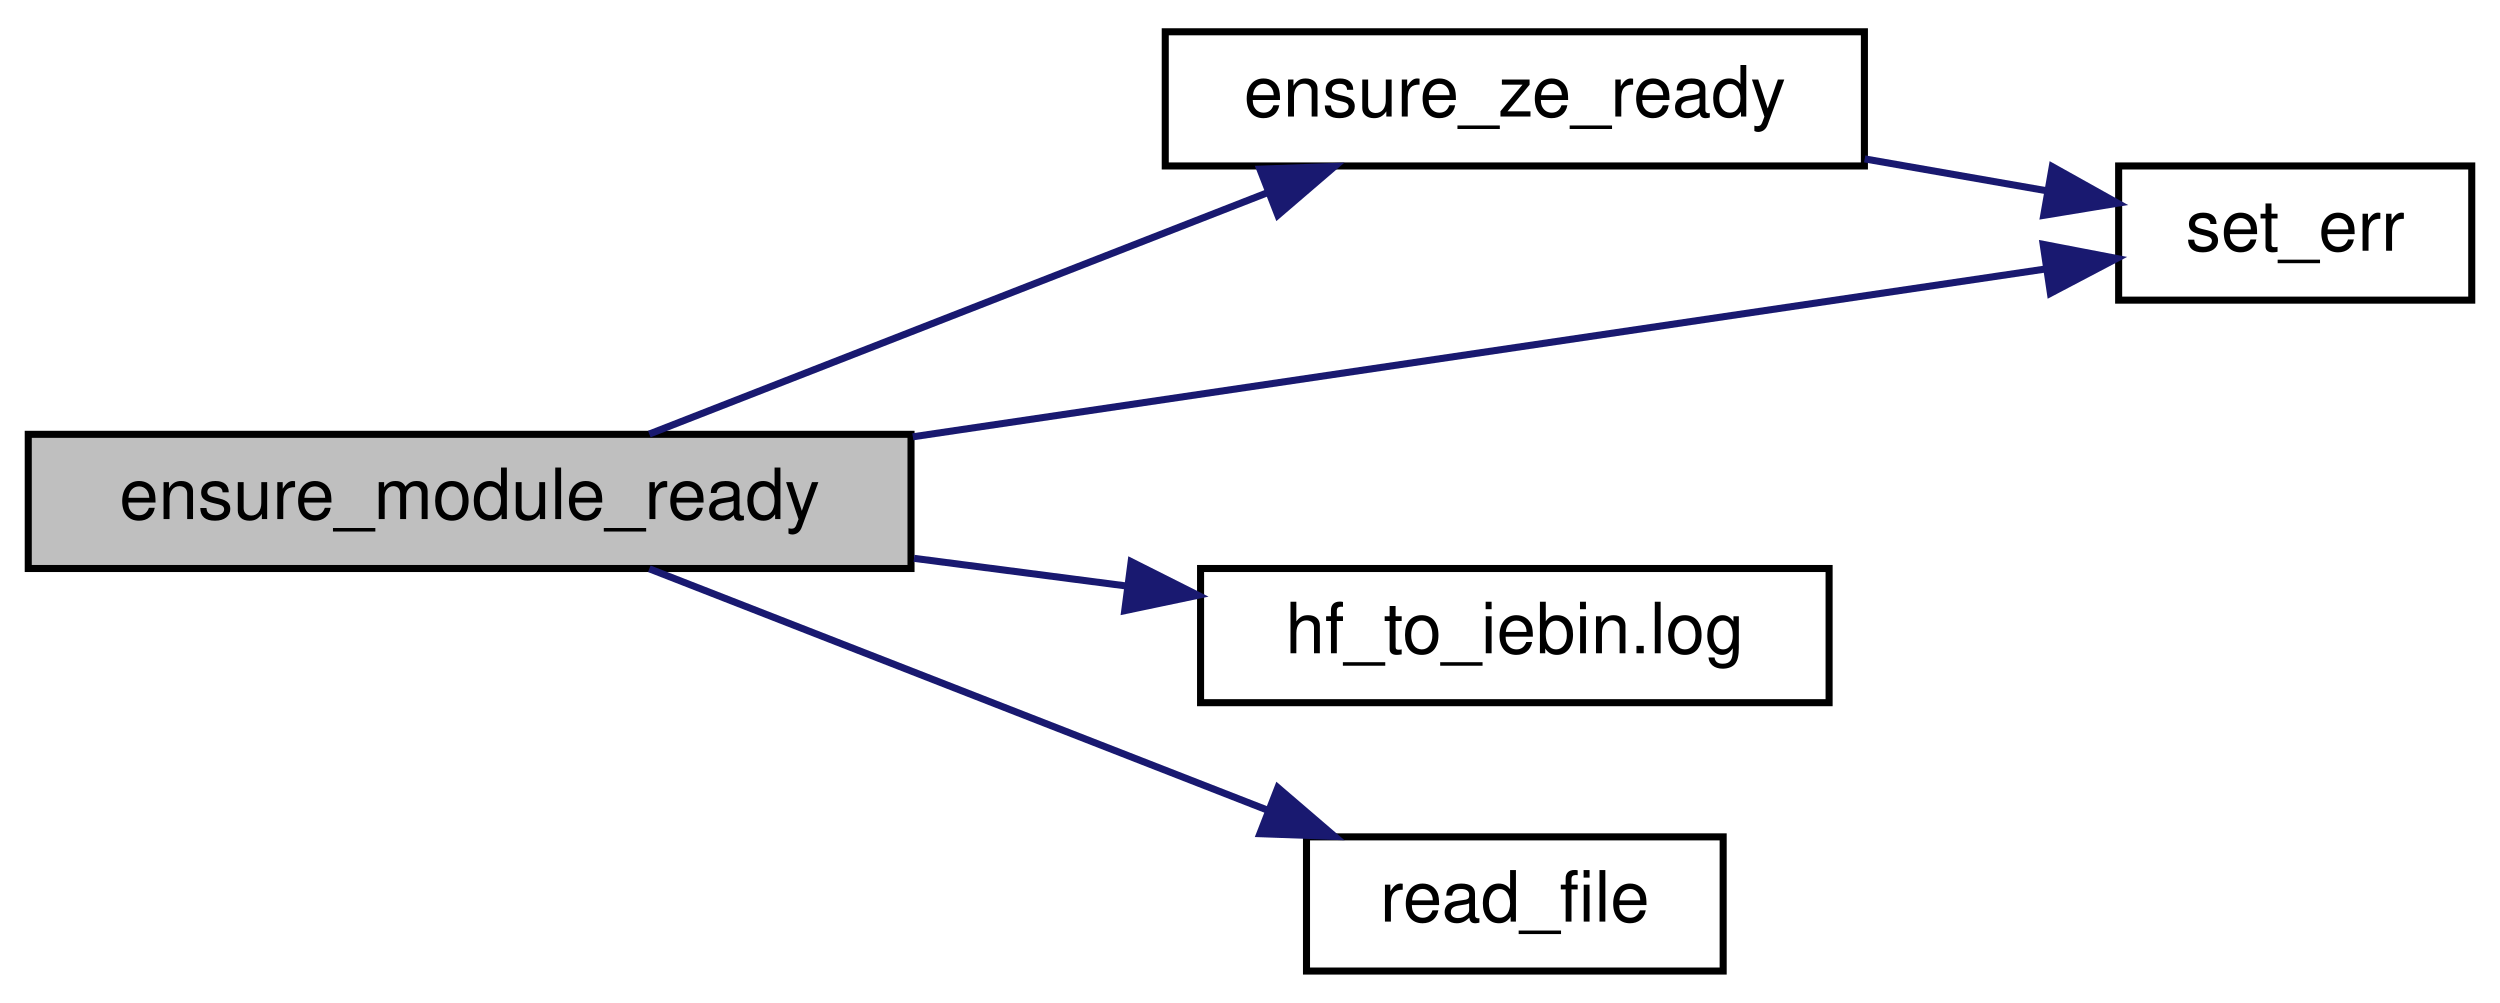
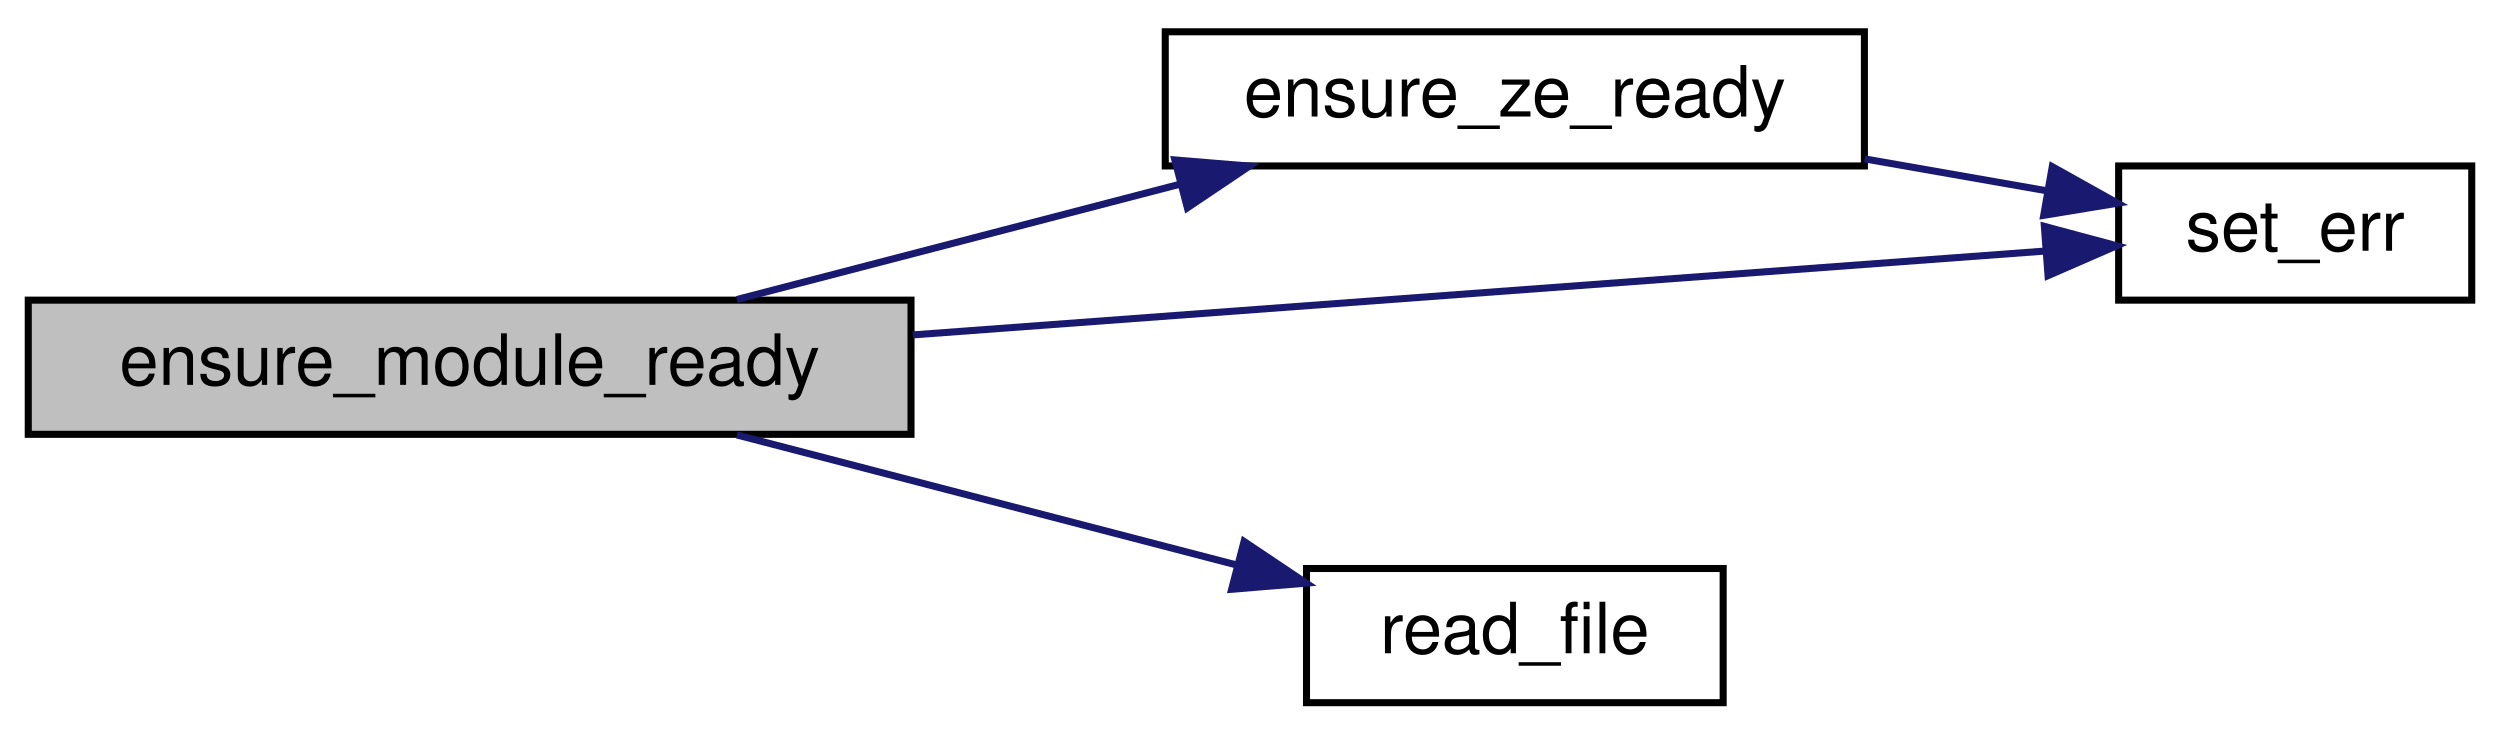
- <svg xmlns="http://www.w3.org/2000/svg" xmlns:xlink="http://www.w3.org/1999/xlink" width="354pt" height="142pt" viewBox="0.00 0.00 354.00 142.00">
-   <g id="graph0" class="graph" transform="scale(1 1) rotate(0) translate(4 138)">
+ <svg xmlns="http://www.w3.org/2000/svg" xmlns:xlink="http://www.w3.org/1999/xlink" width="354pt" height="104pt" viewBox="0.00 0.00 354.00 104.00">
+   <g id="graph0" class="graph" transform="scale(1 1) rotate(0) translate(4 100)">
    <g id="node1" class="node">
      <g id="a_node1">
        <a xlink:title="Ensure the SPIR-V module and all kernel handles are created.">
-           <polygon fill="#bfbfbf" stroke="black" points="0,-57.5 0,-76.5 125,-76.5 125,-57.5 0,-57.5" />
-           <text text-anchor="middle" x="62.5" y="-64.5" font-family="Helvetica,sans-Serif" font-size="10.00">ensure_module_ready</text>
+           <polygon fill="#bfbfbf" stroke="black" points="0,-38.5 0,-57.5 125,-57.5 125,-38.5 0,-38.5" />
+           <text text-anchor="middle" x="62.5" y="-45.5" font-family="Helvetica,sans-Serif" font-size="10.00">ensure_module_ready</text>
        </a>
      </g>
    </g>
    <g id="node2" class="node">
      <g id="a_node2">
        <a xlink:href="ie__kernel__ze_8cpp.html#a88fa59032491ae8cb4c70d153fef5bb0" target="_top" xlink:title="Ensure Level Zero context, device and immediate command list exist.">
-           <polygon fill="none" stroke="black" points="161,-114.5 161,-133.5 260,-133.5 260,-114.5 161,-114.5" />
-           <text text-anchor="middle" x="210.5" y="-121.5" font-family="Helvetica,sans-Serif" font-size="10.00">ensure_ze_ready</text>
+           <polygon fill="none" stroke="black" points="161,-76.5 161,-95.5 260,-95.5 260,-76.5 161,-76.5" />
+           <text text-anchor="middle" x="210.5" y="-83.5" font-family="Helvetica,sans-Serif" font-size="10.00">ensure_ze_ready</text>
        </a>
      </g>
    </g>
    <g id="edge1" class="edge">
-       <path fill="none" stroke="midnightblue" d="M87.94,-76.54C111.94,-85.91 148.76,-100.29 175.59,-110.76" />
-       <polygon fill="midnightblue" stroke="midnightblue" points="174.4,-114.05 184.98,-114.43 176.94,-107.53 174.4,-114.05" />
+       <path fill="none" stroke="midnightblue" d="M100.34,-57.59C119.35,-62.54 142.73,-68.62 162.97,-73.89" />
+       <polygon fill="midnightblue" stroke="midnightblue" points="162.36,-77.35 172.92,-76.48 164.13,-70.57 162.36,-77.35" />
    </g>
    <g id="node3" class="node">
      <g id="a_node3">
        <a xlink:href="ie__kernel__ze_8cpp.html#a0a2c7ad4a3f3268ce3651eca6f04b24e" target="_top" xlink:title="Set last error (thread-local); truncates if needed.">
-           <polygon fill="none" stroke="black" points="296,-95.5 296,-114.5 346,-114.5 346,-95.5 296,-95.5" />
-           <text text-anchor="middle" x="321" y="-102.5" font-family="Helvetica,sans-Serif" font-size="10.00">set_err</text>
+           <polygon fill="none" stroke="black" points="296,-57.5 296,-76.5 346,-76.5 346,-57.5 296,-57.5" />
+           <text text-anchor="middle" x="321" y="-64.5" font-family="Helvetica,sans-Serif" font-size="10.00">set_err</text>
        </a>
      </g>
    </g>
-     <g id="edge5" class="edge">
-       <path fill="none" stroke="midnightblue" d="M125.26,-76.15C175.58,-83.61 244.78,-93.86 285.7,-99.92" />
-       <polygon fill="midnightblue" stroke="midnightblue" points="285.31,-103.4 295.71,-101.4 286.34,-96.47 285.31,-103.4" />
+     <g id="edge4" class="edge">
+       <path fill="none" stroke="midnightblue" d="M125.26,-52.58C175.58,-56.3 244.78,-61.43 285.7,-64.46" />
+       <polygon fill="midnightblue" stroke="midnightblue" points="285.48,-67.95 295.71,-65.2 286,-60.97 285.48,-67.95" />
    </g>
    <g id="node4" class="node">
      <g id="a_node4">
-         <a xlink:href="namespacehf__to__iebin.html#ac3cef0864139e3543306b846207f8c3e" target="_top" xlink:title=" ">
-           <polygon fill="none" stroke="black" points="166,-38.5 166,-57.5 255,-57.5 255,-38.5 166,-38.5" />
-           <text text-anchor="middle" x="210.5" y="-45.5" font-family="Helvetica,sans-Serif" font-size="10.00">hf_to_iebin.log</text>
-         </a>
-       </g>
-     </g>
-     <g id="edge3" class="edge">
-       <path fill="none" stroke="midnightblue" d="M125.42,-58.94C135.45,-57.64 145.78,-56.29 155.6,-55.01" />
-       <polygon fill="midnightblue" stroke="midnightblue" points="156.17,-58.47 165.63,-53.71 155.26,-51.53 156.17,-58.47" />
-     </g>
-     <g id="node5" class="node">
-       <g id="a_node5">
        <a xlink:href="ie__kernel__ze_8cpp.html#a20d704d2968105641314c50897df8bdb" target="_top" xlink:title="Read a whole binary file into memory.">
          <polygon fill="none" stroke="black" points="181,-0.5 181,-19.5 240,-19.5 240,-0.5 181,-0.5" />
          <text text-anchor="middle" x="210.5" y="-7.5" font-family="Helvetica,sans-Serif" font-size="10.00">read_file</text>
        </a>
      </g>
    </g>
-     <g id="edge4" class="edge">
-       <path fill="none" stroke="midnightblue" d="M87.94,-57.46C111.94,-48.09 148.76,-33.71 175.59,-23.24" />
-       <polygon fill="midnightblue" stroke="midnightblue" points="176.94,-26.47 184.98,-19.57 174.4,-19.95 176.94,-26.47" />
+     <g id="edge3" class="edge">
+       <path fill="none" stroke="midnightblue" d="M100.34,-38.41C121.93,-32.79 149.16,-25.71 171.02,-20.02" />
+       <polygon fill="midnightblue" stroke="midnightblue" points="172.16,-23.33 180.96,-17.43 170.4,-16.56 172.16,-23.33" />
    </g>
    <g id="edge2" class="edge">
-       <path fill="none" stroke="midnightblue" d="M260.04,-115.5C268.77,-113.97 277.69,-112.41 285.9,-110.97" />
-       <polygon fill="midnightblue" stroke="midnightblue" points="286.6,-114.4 295.85,-109.23 285.39,-107.51 286.6,-114.4" />
+       <path fill="none" stroke="midnightblue" d="M260.04,-77.5C268.77,-75.97 277.69,-74.41 285.9,-72.97" />
+       <polygon fill="midnightblue" stroke="midnightblue" points="286.6,-76.4 295.85,-71.23 285.39,-69.51 286.6,-76.4" />
    </g>
  </g>
</svg>
